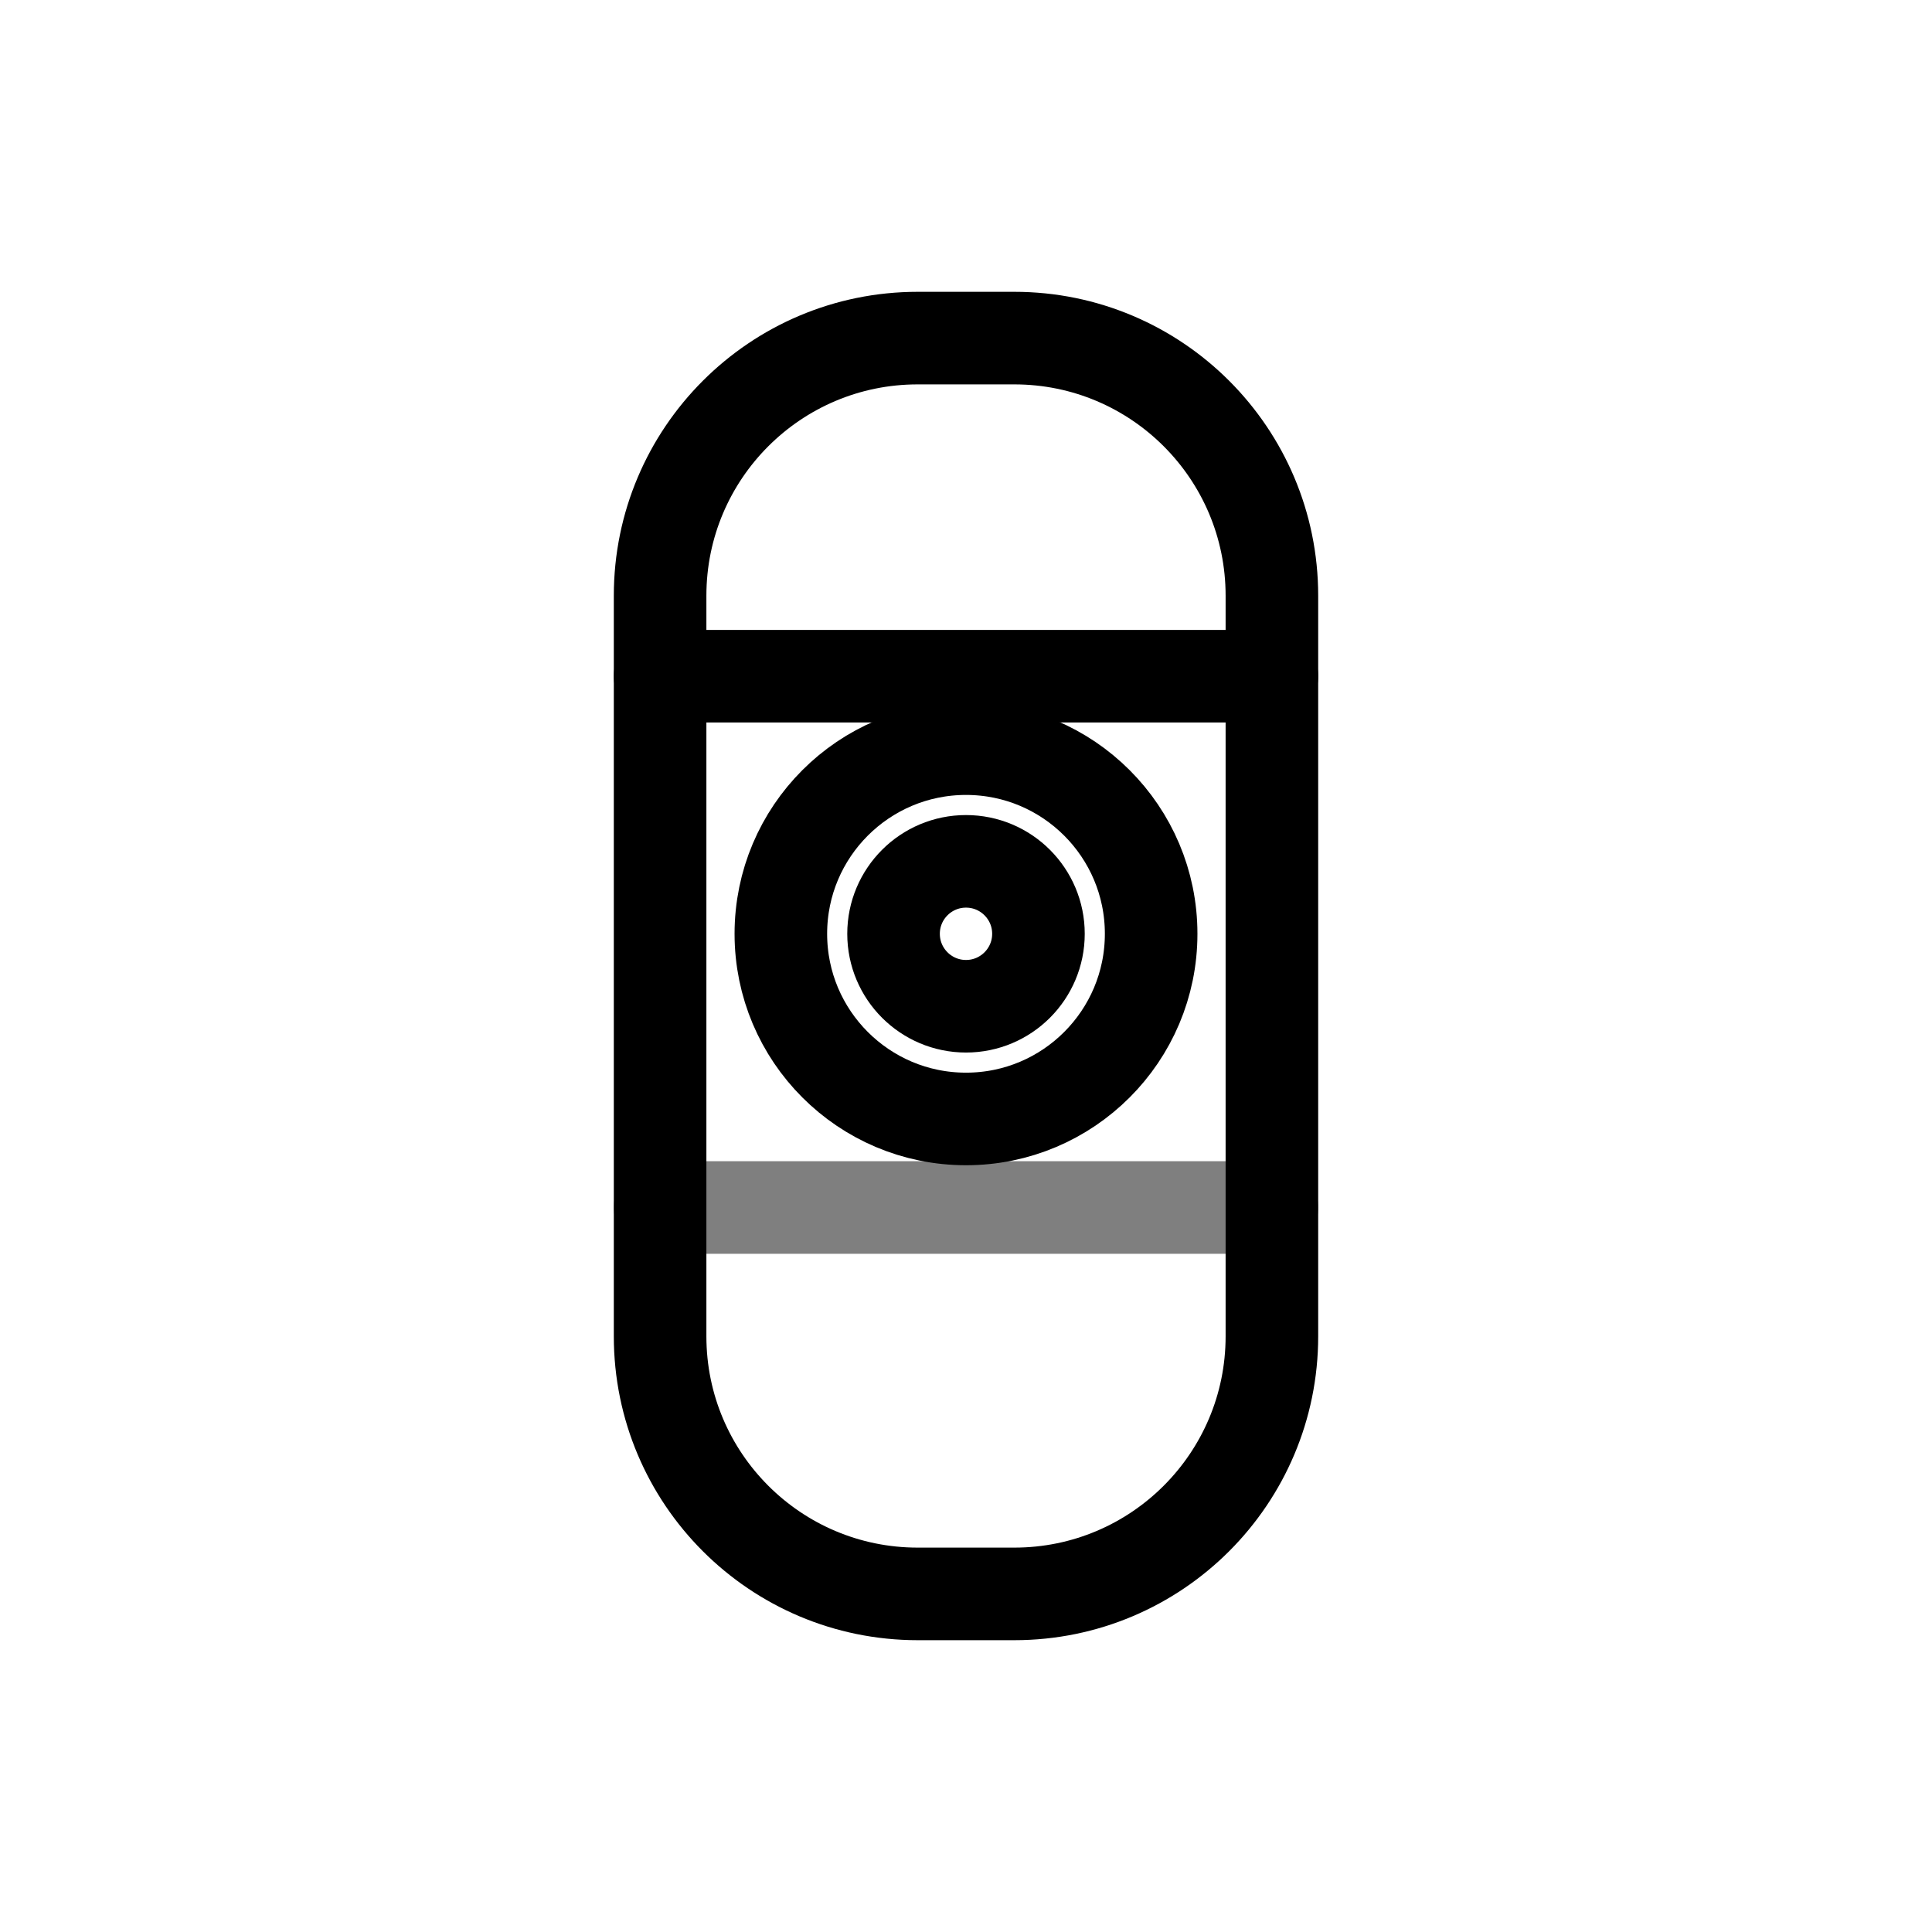
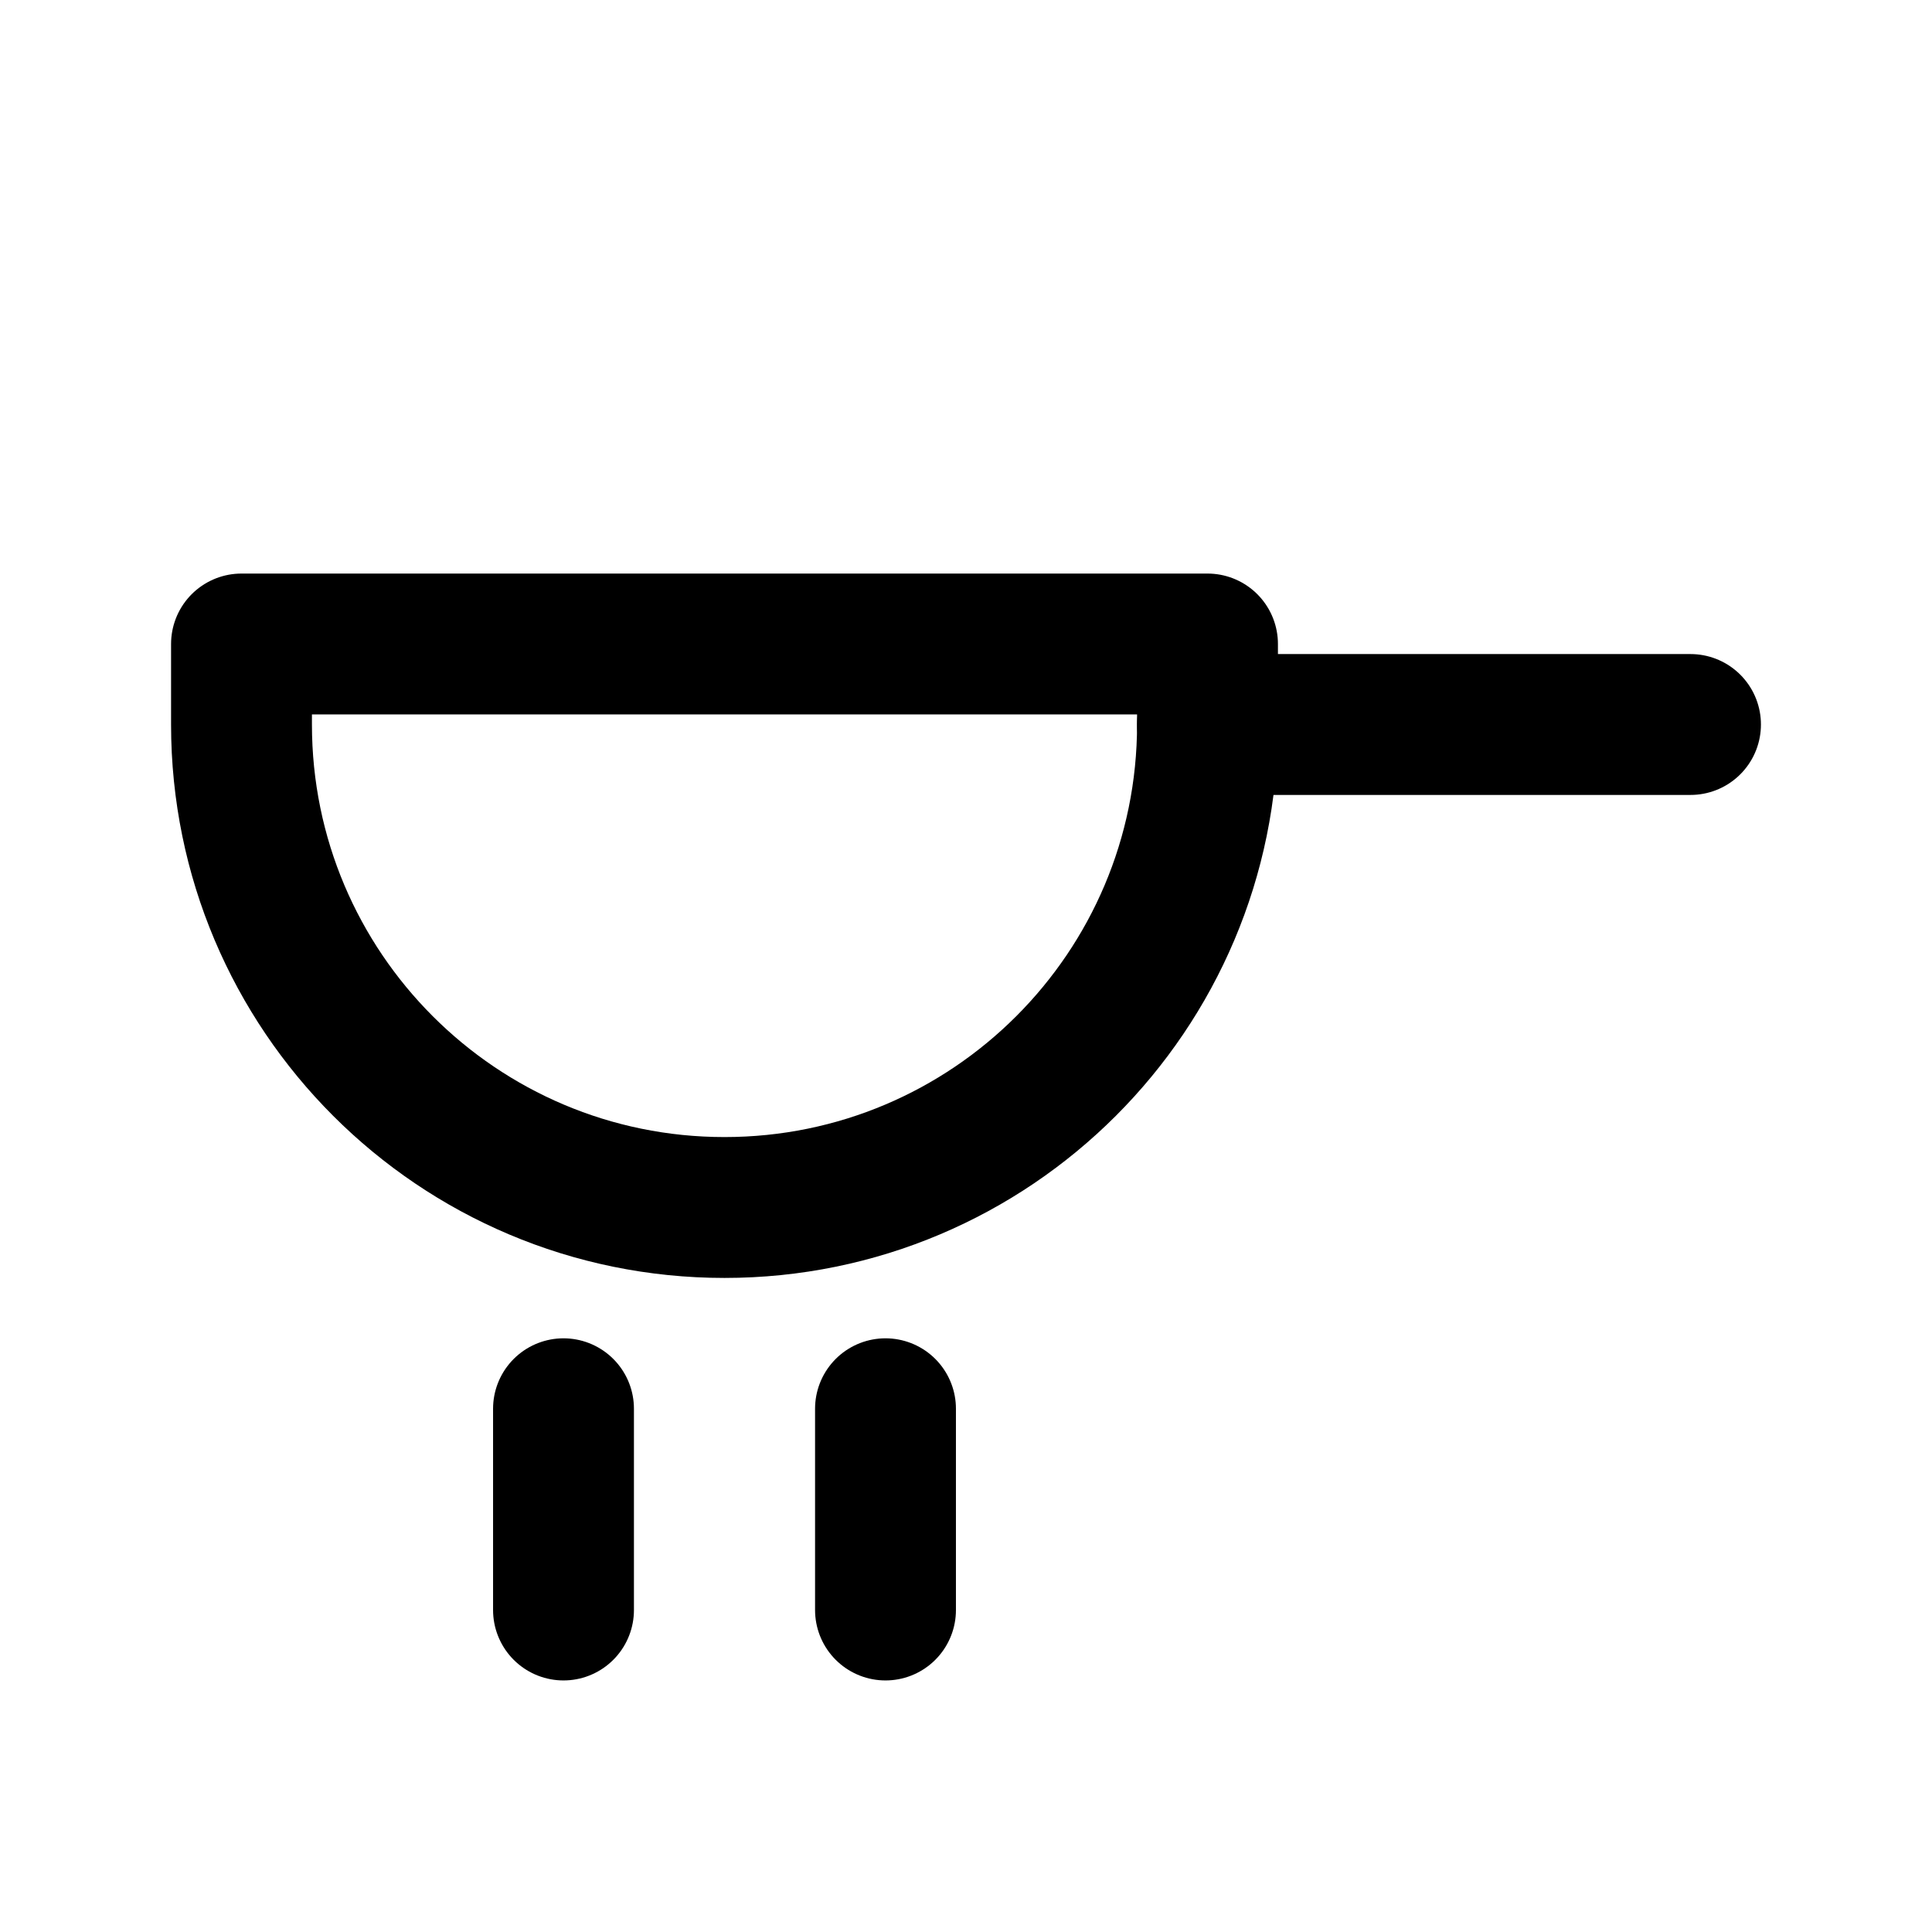
- <svg xmlns="http://www.w3.org/2000/svg" viewBox="0 0 24 24" fill="none" stroke="currentColor" stroke-width="1.15" stroke-linecap="round" stroke-linejoin="round">
-   <rect x="8.2" y="4.2" width="7.6" height="15.6" rx="3.2" />
-   <circle cx="12" cy="11.6" r="2.3" />
-   <circle cx="12" cy="11.6" r=".9" />
-   <path d="M8.2 8.4h7.6" />
-   <path d="M8.2 15h7.6" opacity=".5" />
+ <svg xmlns="http://www.w3.org/2000/svg" viewBox="0 0 24 24" fill="none" stroke="currentColor" stroke-width="1.75" stroke-linecap="round" stroke-linejoin="round">
+   <path d="M3 8h12v1a6 6 0 0 1-12 0z" />
+   <path d="M15 9h6" />
+   <path d="M7 17.5V20" />
+   <path d="M11 17.5V20" />
</svg>
